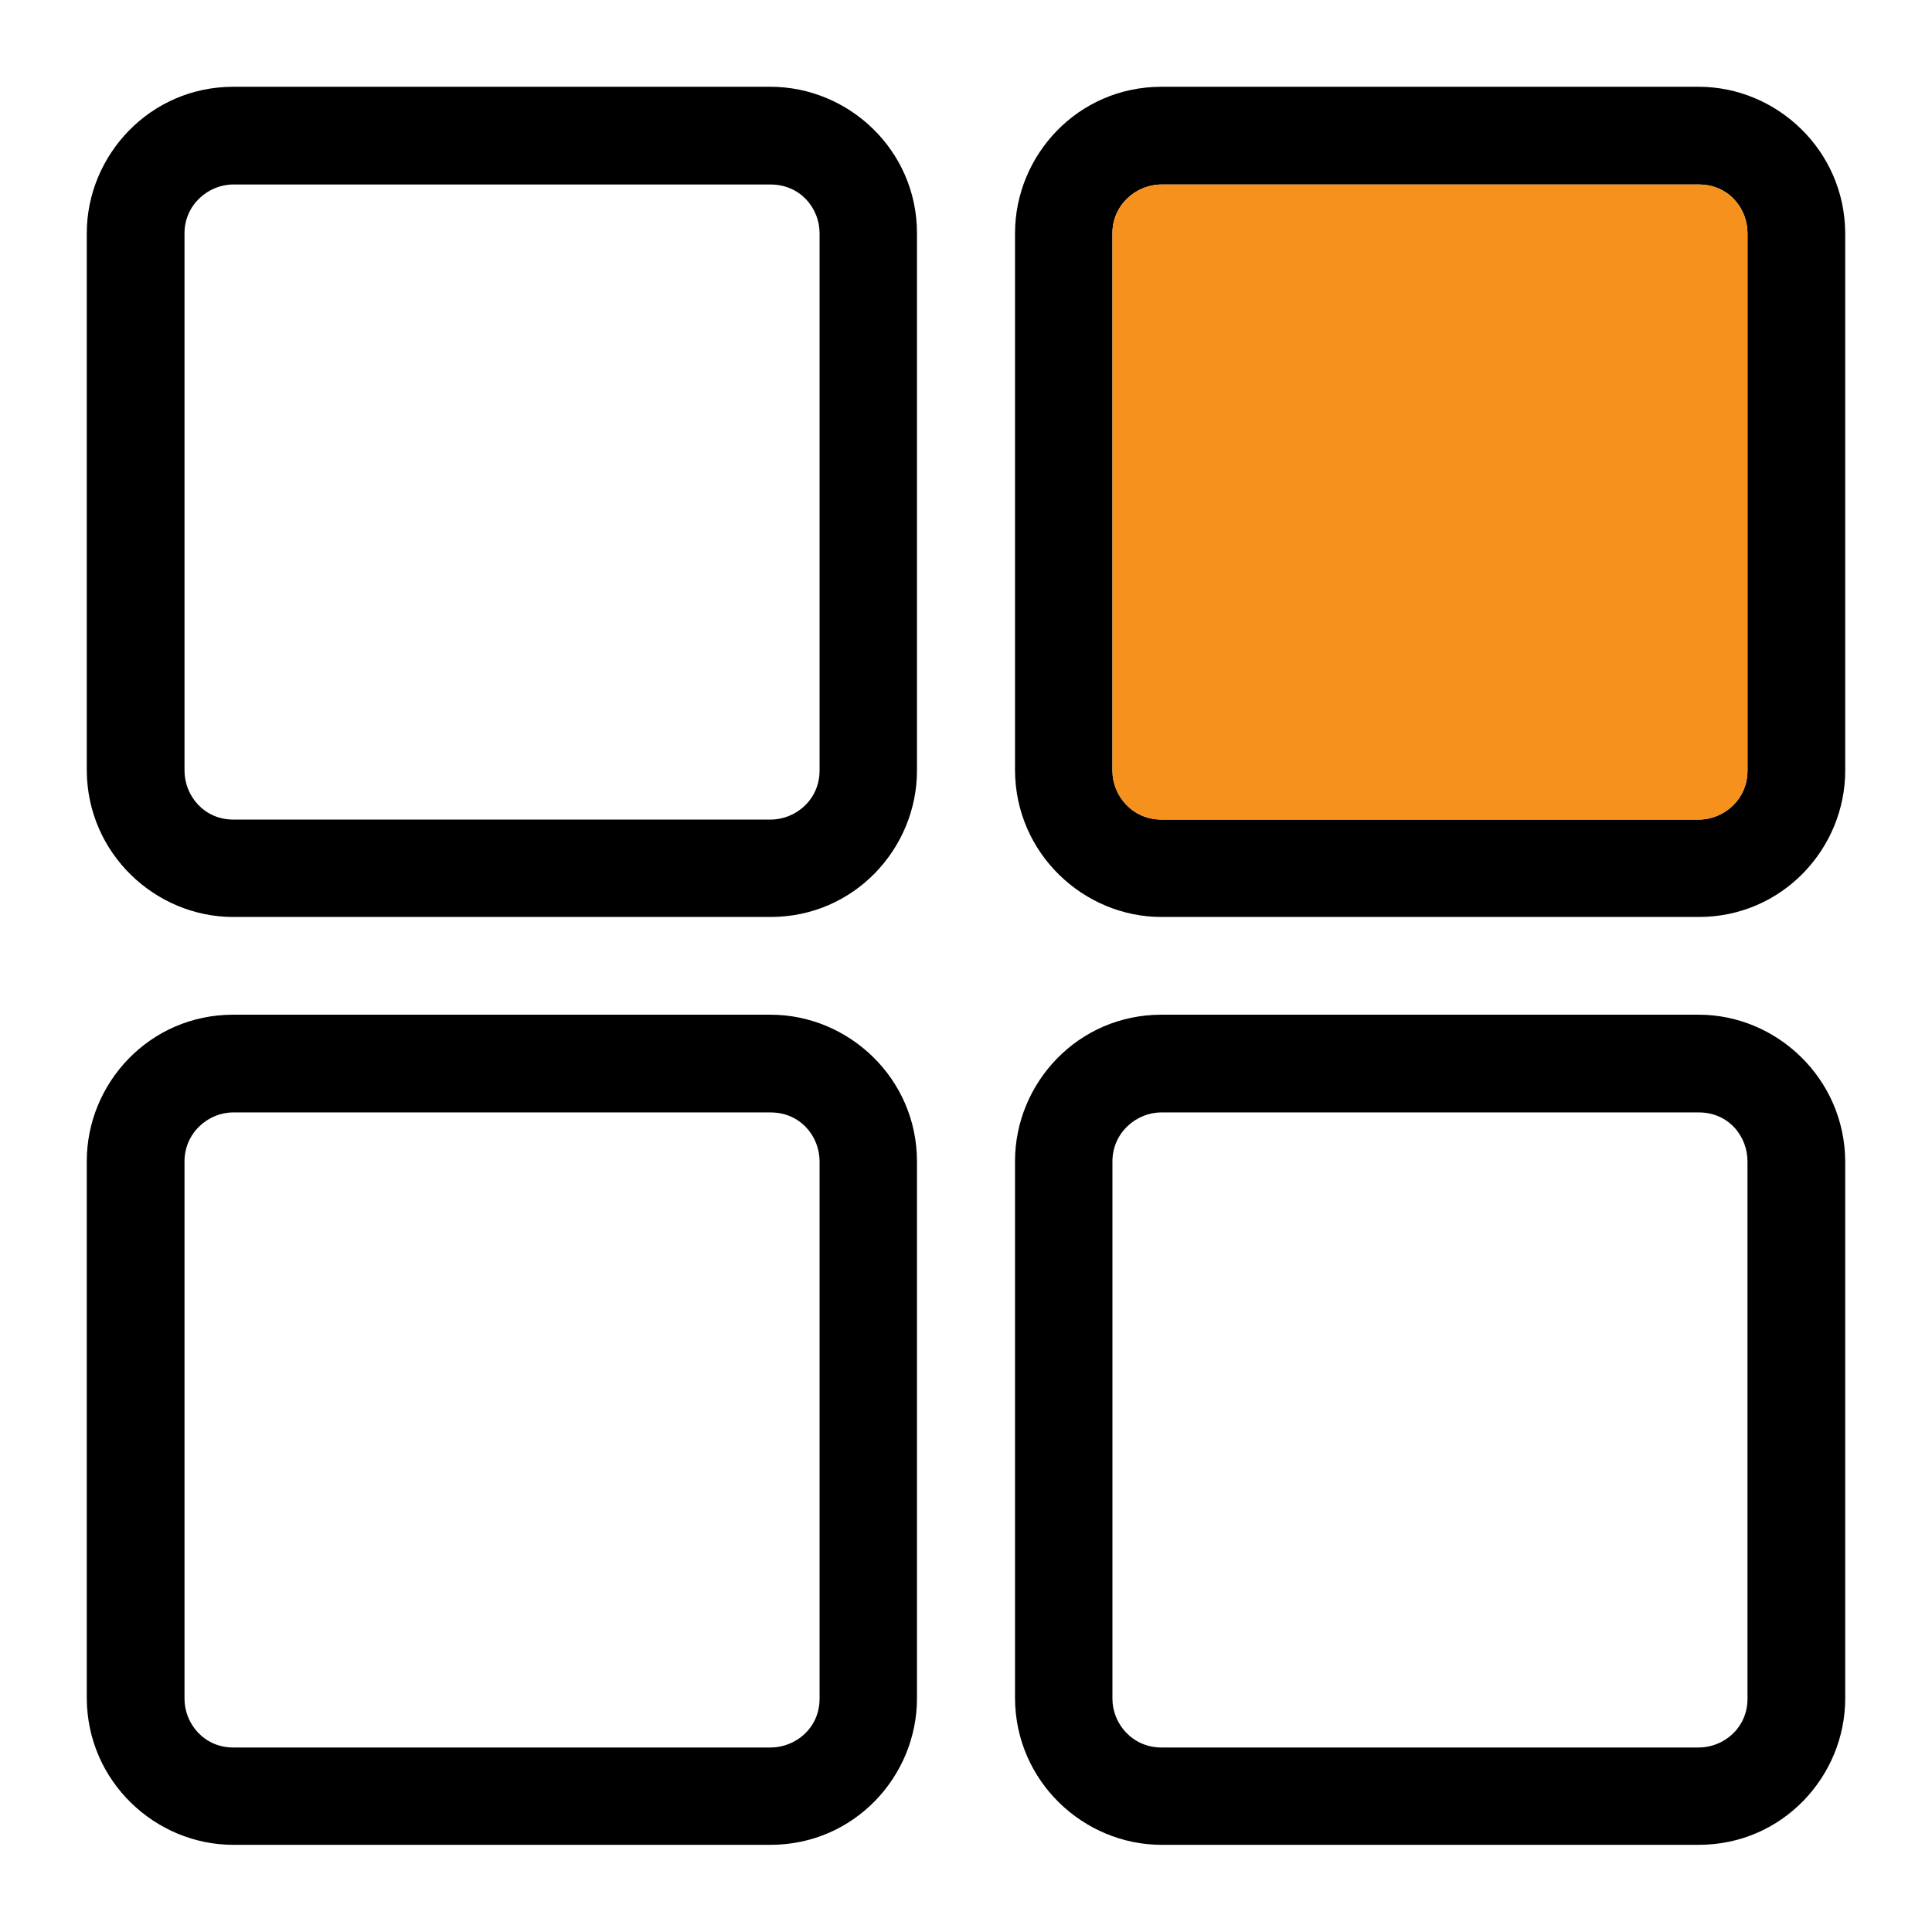
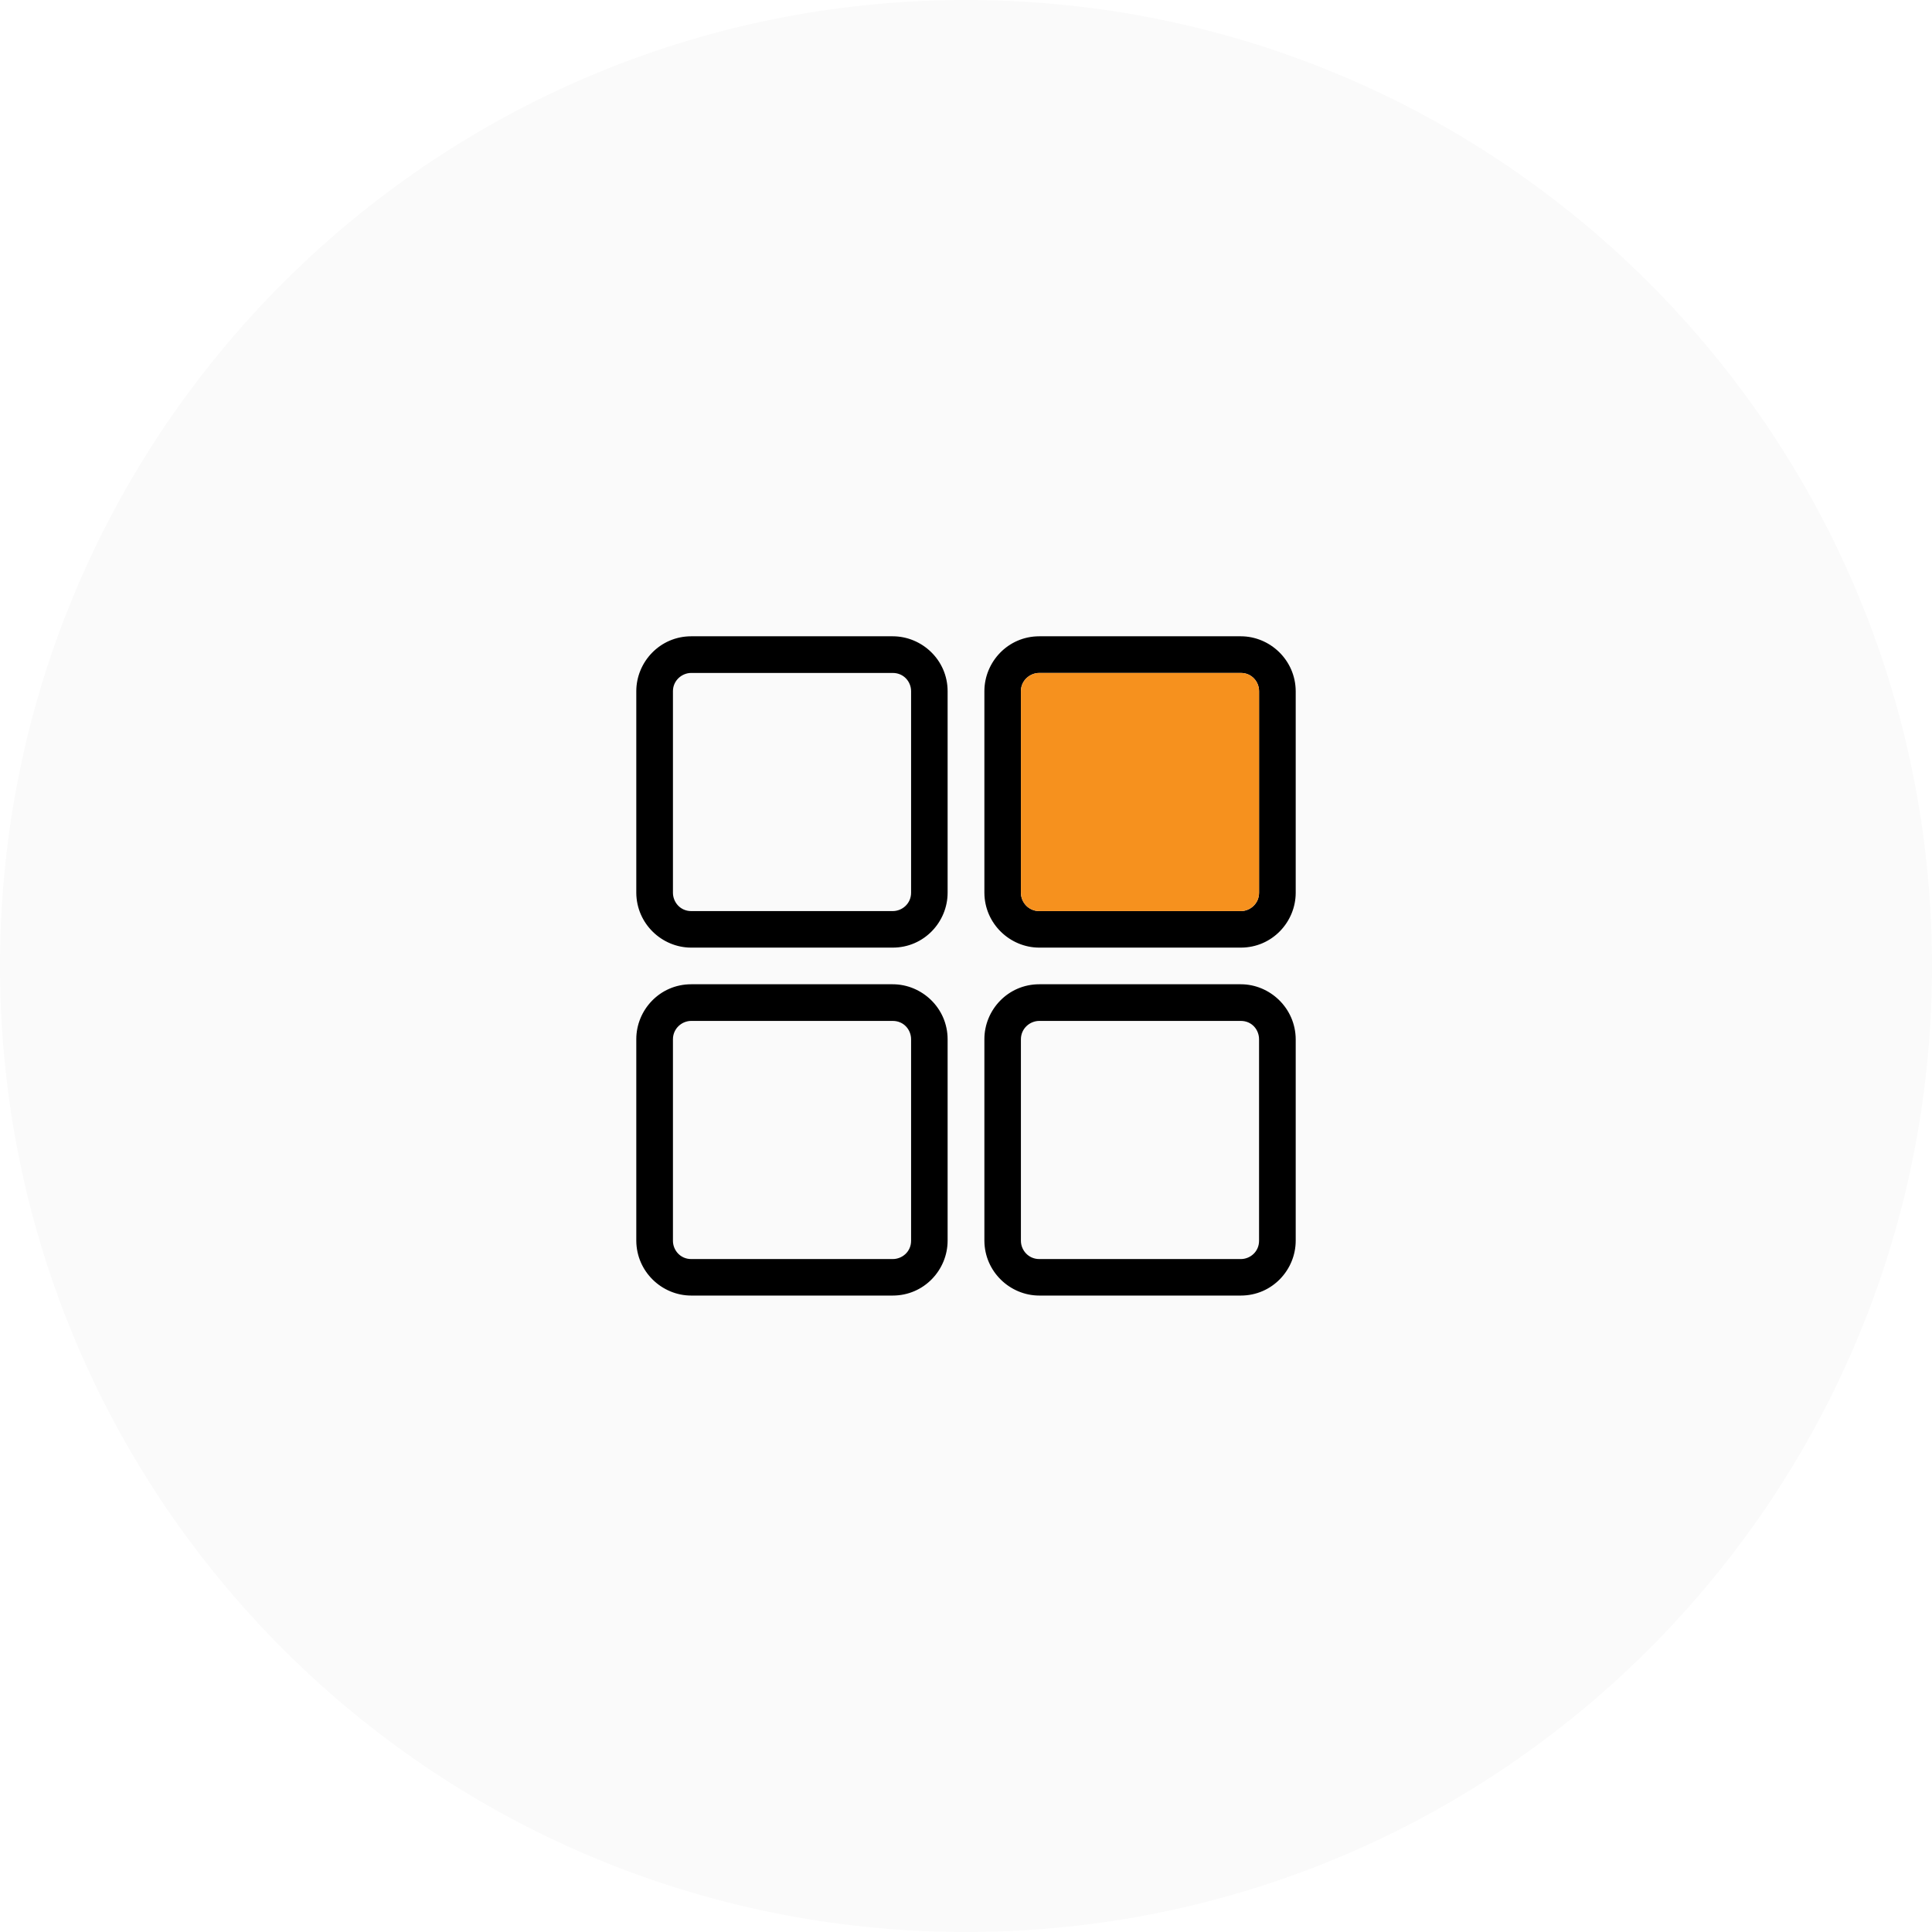
- <svg xmlns="http://www.w3.org/2000/svg" width="24" height="24" viewBox="0 0 24 24" fill="none">
-   <path d="M9.572 1.078H2.897C1.861 1.078 1.078 1.931 1.078 2.897V9.572C1.083 10.603 1.931 11.391 2.897 11.391H9.572C10.613 11.391 11.391 10.537 11.391 9.572V2.897C11.391 1.866 10.542 1.078 9.572 1.078ZM10.181 9.572C10.181 9.933 9.886 10.181 9.572 10.181H2.897C2.536 10.181 2.292 9.886 2.292 9.572V2.897C2.292 2.545 2.587 2.292 2.897 2.292H9.572C9.942 2.292 10.181 2.587 10.181 2.897V9.572ZM21.103 1.078H14.428C13.387 1.078 12.609 1.931 12.609 2.897V9.572C12.614 10.603 13.463 11.391 14.428 11.391H21.103C22.144 11.391 22.922 10.537 22.922 9.572V2.897C22.917 1.866 22.069 1.078 21.103 1.078ZM21.708 9.572C21.708 9.933 21.413 10.181 21.103 10.181H14.428C14.067 10.181 13.819 9.886 13.819 9.572V2.897C13.819 2.545 14.114 2.292 14.428 2.292H21.103C21.473 2.292 21.708 2.587 21.708 2.897V9.572ZM9.572 12.605H2.897C1.856 12.605 1.078 13.458 1.078 14.423V21.098C1.083 22.13 1.931 22.917 2.897 22.917H9.572C10.613 22.917 11.391 22.064 11.391 21.098V14.428C11.391 13.397 10.542 12.605 9.572 12.605ZM10.181 21.103C10.181 21.464 9.886 21.708 9.572 21.708H2.897C2.536 21.708 2.292 21.413 2.292 21.103V14.428C2.292 14.072 2.587 13.819 2.897 13.819H9.572C9.942 13.819 10.181 14.114 10.181 14.428V21.103ZM21.103 12.605H14.428C13.387 12.605 12.609 13.458 12.609 14.423V21.098C12.614 22.13 13.463 22.917 14.428 22.917H21.103C22.144 22.917 22.922 22.064 22.922 21.098V14.428C22.917 13.397 22.069 12.605 21.103 12.605ZM21.708 21.103C21.708 21.464 21.413 21.708 21.103 21.708H14.428C14.067 21.708 13.819 21.413 13.819 21.103V14.428C13.819 14.072 14.114 13.819 14.428 13.819H21.103C21.473 13.819 21.708 14.114 21.708 14.428V21.103Z" fill="black" />
-   <path d="M21.708 2.897V9.572C21.708 9.933 21.413 10.181 21.103 10.181H14.428C14.067 10.181 13.819 9.886 13.819 9.572V2.897C13.819 2.545 14.114 2.292 14.428 2.292H21.103C21.469 2.292 21.708 2.588 21.708 2.897Z" fill="#F6911E" />
+ <svg xmlns="http://www.w3.org/2000/svg" width="64" height="64" viewBox="0 0 64 64" fill="none">
+   <rect width="64" height="64" rx="32" fill="#FAFAFA" />
+   <path d="M29.572 21.078H22.897C21.861 21.078 21.078 21.931 21.078 22.897V29.572C21.083 30.603 21.931 31.391 22.897 31.391H29.572C30.613 31.391 31.391 30.538 31.391 29.572V22.897C31.391 21.866 30.542 21.078 29.572 21.078ZM30.181 29.572C30.181 29.933 29.886 30.181 29.572 30.181H22.897C22.536 30.181 22.292 29.886 22.292 29.572V22.897C22.292 22.545 22.587 22.292 22.897 22.292H29.572C29.942 22.292 30.181 22.587 30.181 22.897V29.572ZM41.103 21.078H34.428C33.388 21.078 32.609 21.931 32.609 22.897V29.572C32.614 30.603 33.462 31.391 34.428 31.391H41.103C42.144 31.391 42.922 30.538 42.922 29.572V22.897C42.917 21.866 42.069 21.078 41.103 21.078ZM41.708 29.572C41.708 29.933 41.413 30.181 41.103 30.181H34.428C34.067 30.181 33.819 29.886 33.819 29.572V22.897C33.819 22.545 34.114 22.292 34.428 22.292H41.103C41.473 22.292 41.708 22.587 41.708 22.897V29.572ZM29.572 32.605H22.897C21.856 32.605 21.078 33.458 21.078 34.423V41.098C21.083 42.13 21.931 42.917 22.897 42.917H29.572C30.613 42.917 31.391 42.064 31.391 41.098V34.428C31.391 33.397 30.542 32.605 29.572 32.605ZM30.181 41.103C30.181 41.464 29.886 41.708 29.572 41.708H22.897C22.536 41.708 22.292 41.413 22.292 41.103V34.428C22.292 34.072 22.587 33.819 22.897 33.819H29.572C29.942 33.819 30.181 34.114 30.181 34.428V41.103ZM41.103 32.605H34.428C33.388 32.605 32.609 33.458 32.609 34.423V41.098C32.614 42.13 33.462 42.917 34.428 42.917H41.103C42.144 42.917 42.922 42.064 42.922 41.098V34.428C42.917 33.397 42.069 32.605 41.103 32.605ZM41.708 41.103C41.708 41.464 41.413 41.708 41.103 41.708H34.428C34.067 41.708 33.819 41.413 33.819 41.103V34.428C33.819 34.072 34.114 33.819 34.428 33.819H41.103C41.473 33.819 41.708 34.114 41.708 34.428V41.103Z" fill="black" />
+   <path d="M41.708 22.897V29.572C41.708 29.933 41.413 30.181 41.103 30.181H34.428C34.067 30.181 33.819 29.886 33.819 29.572V22.897C33.819 22.545 34.114 22.292 34.428 22.292H41.103C41.469 22.292 41.708 22.587 41.708 22.897Z" fill="#F6911E" />
</svg>
